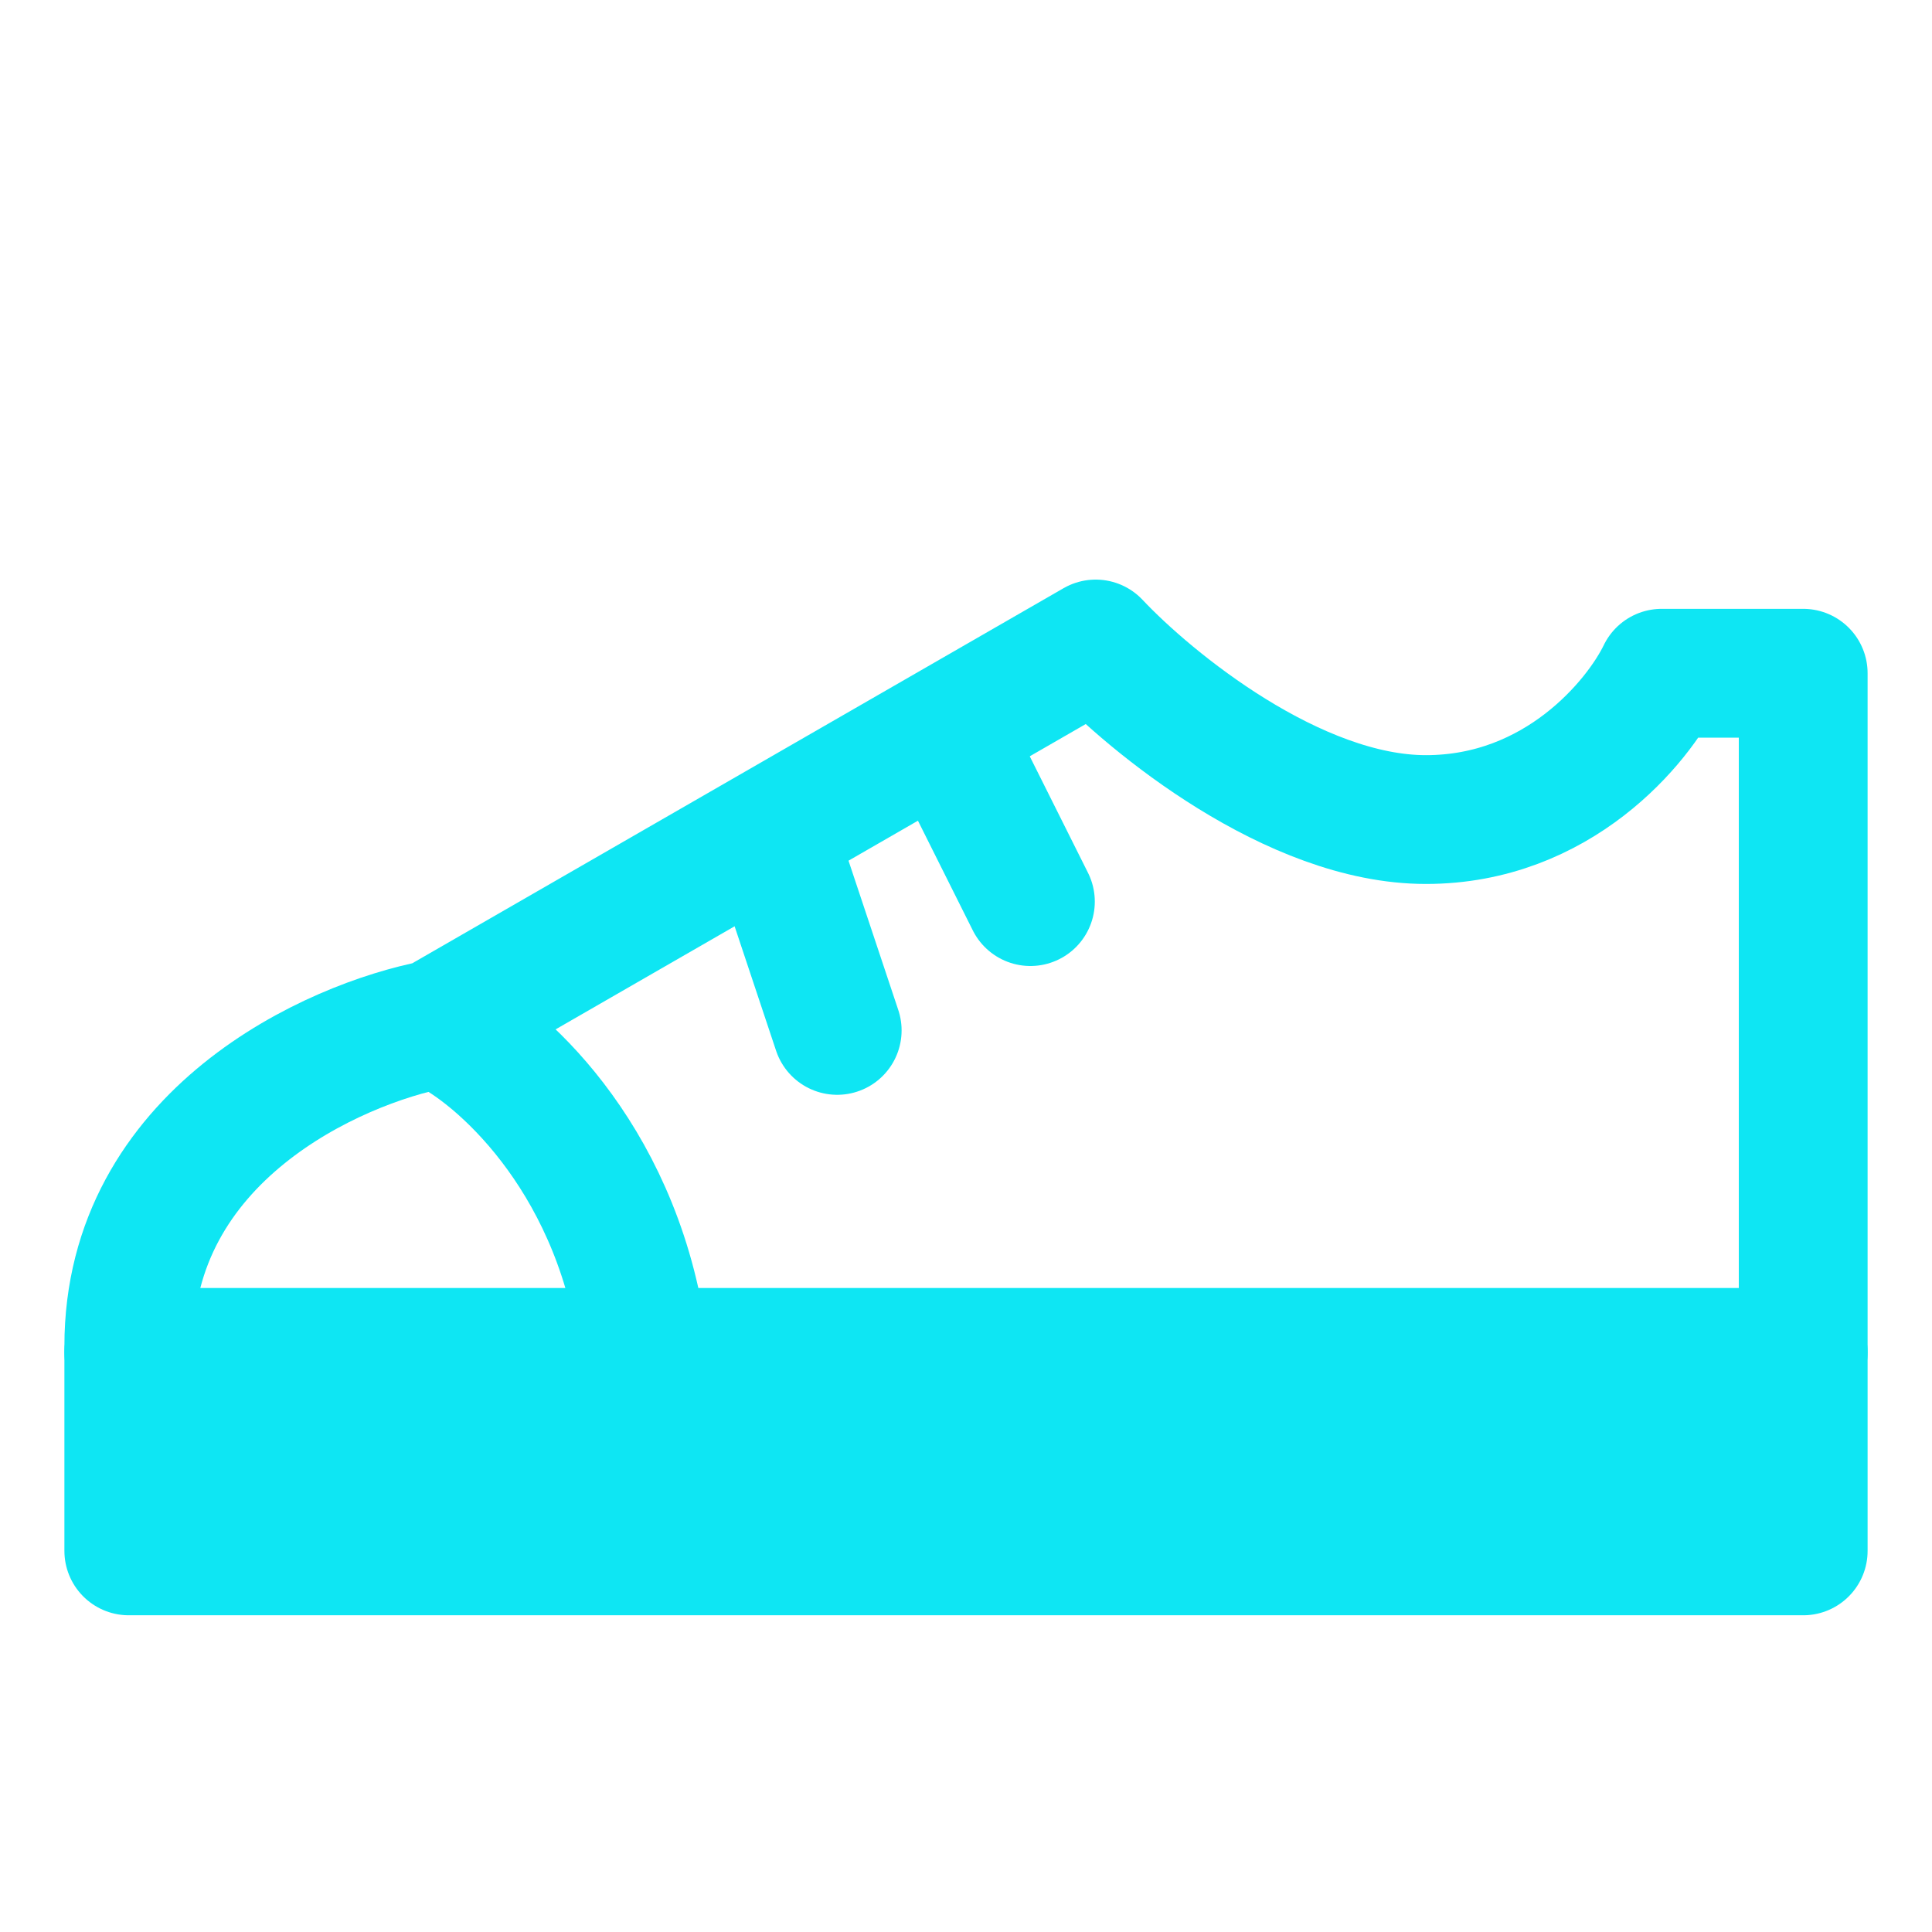
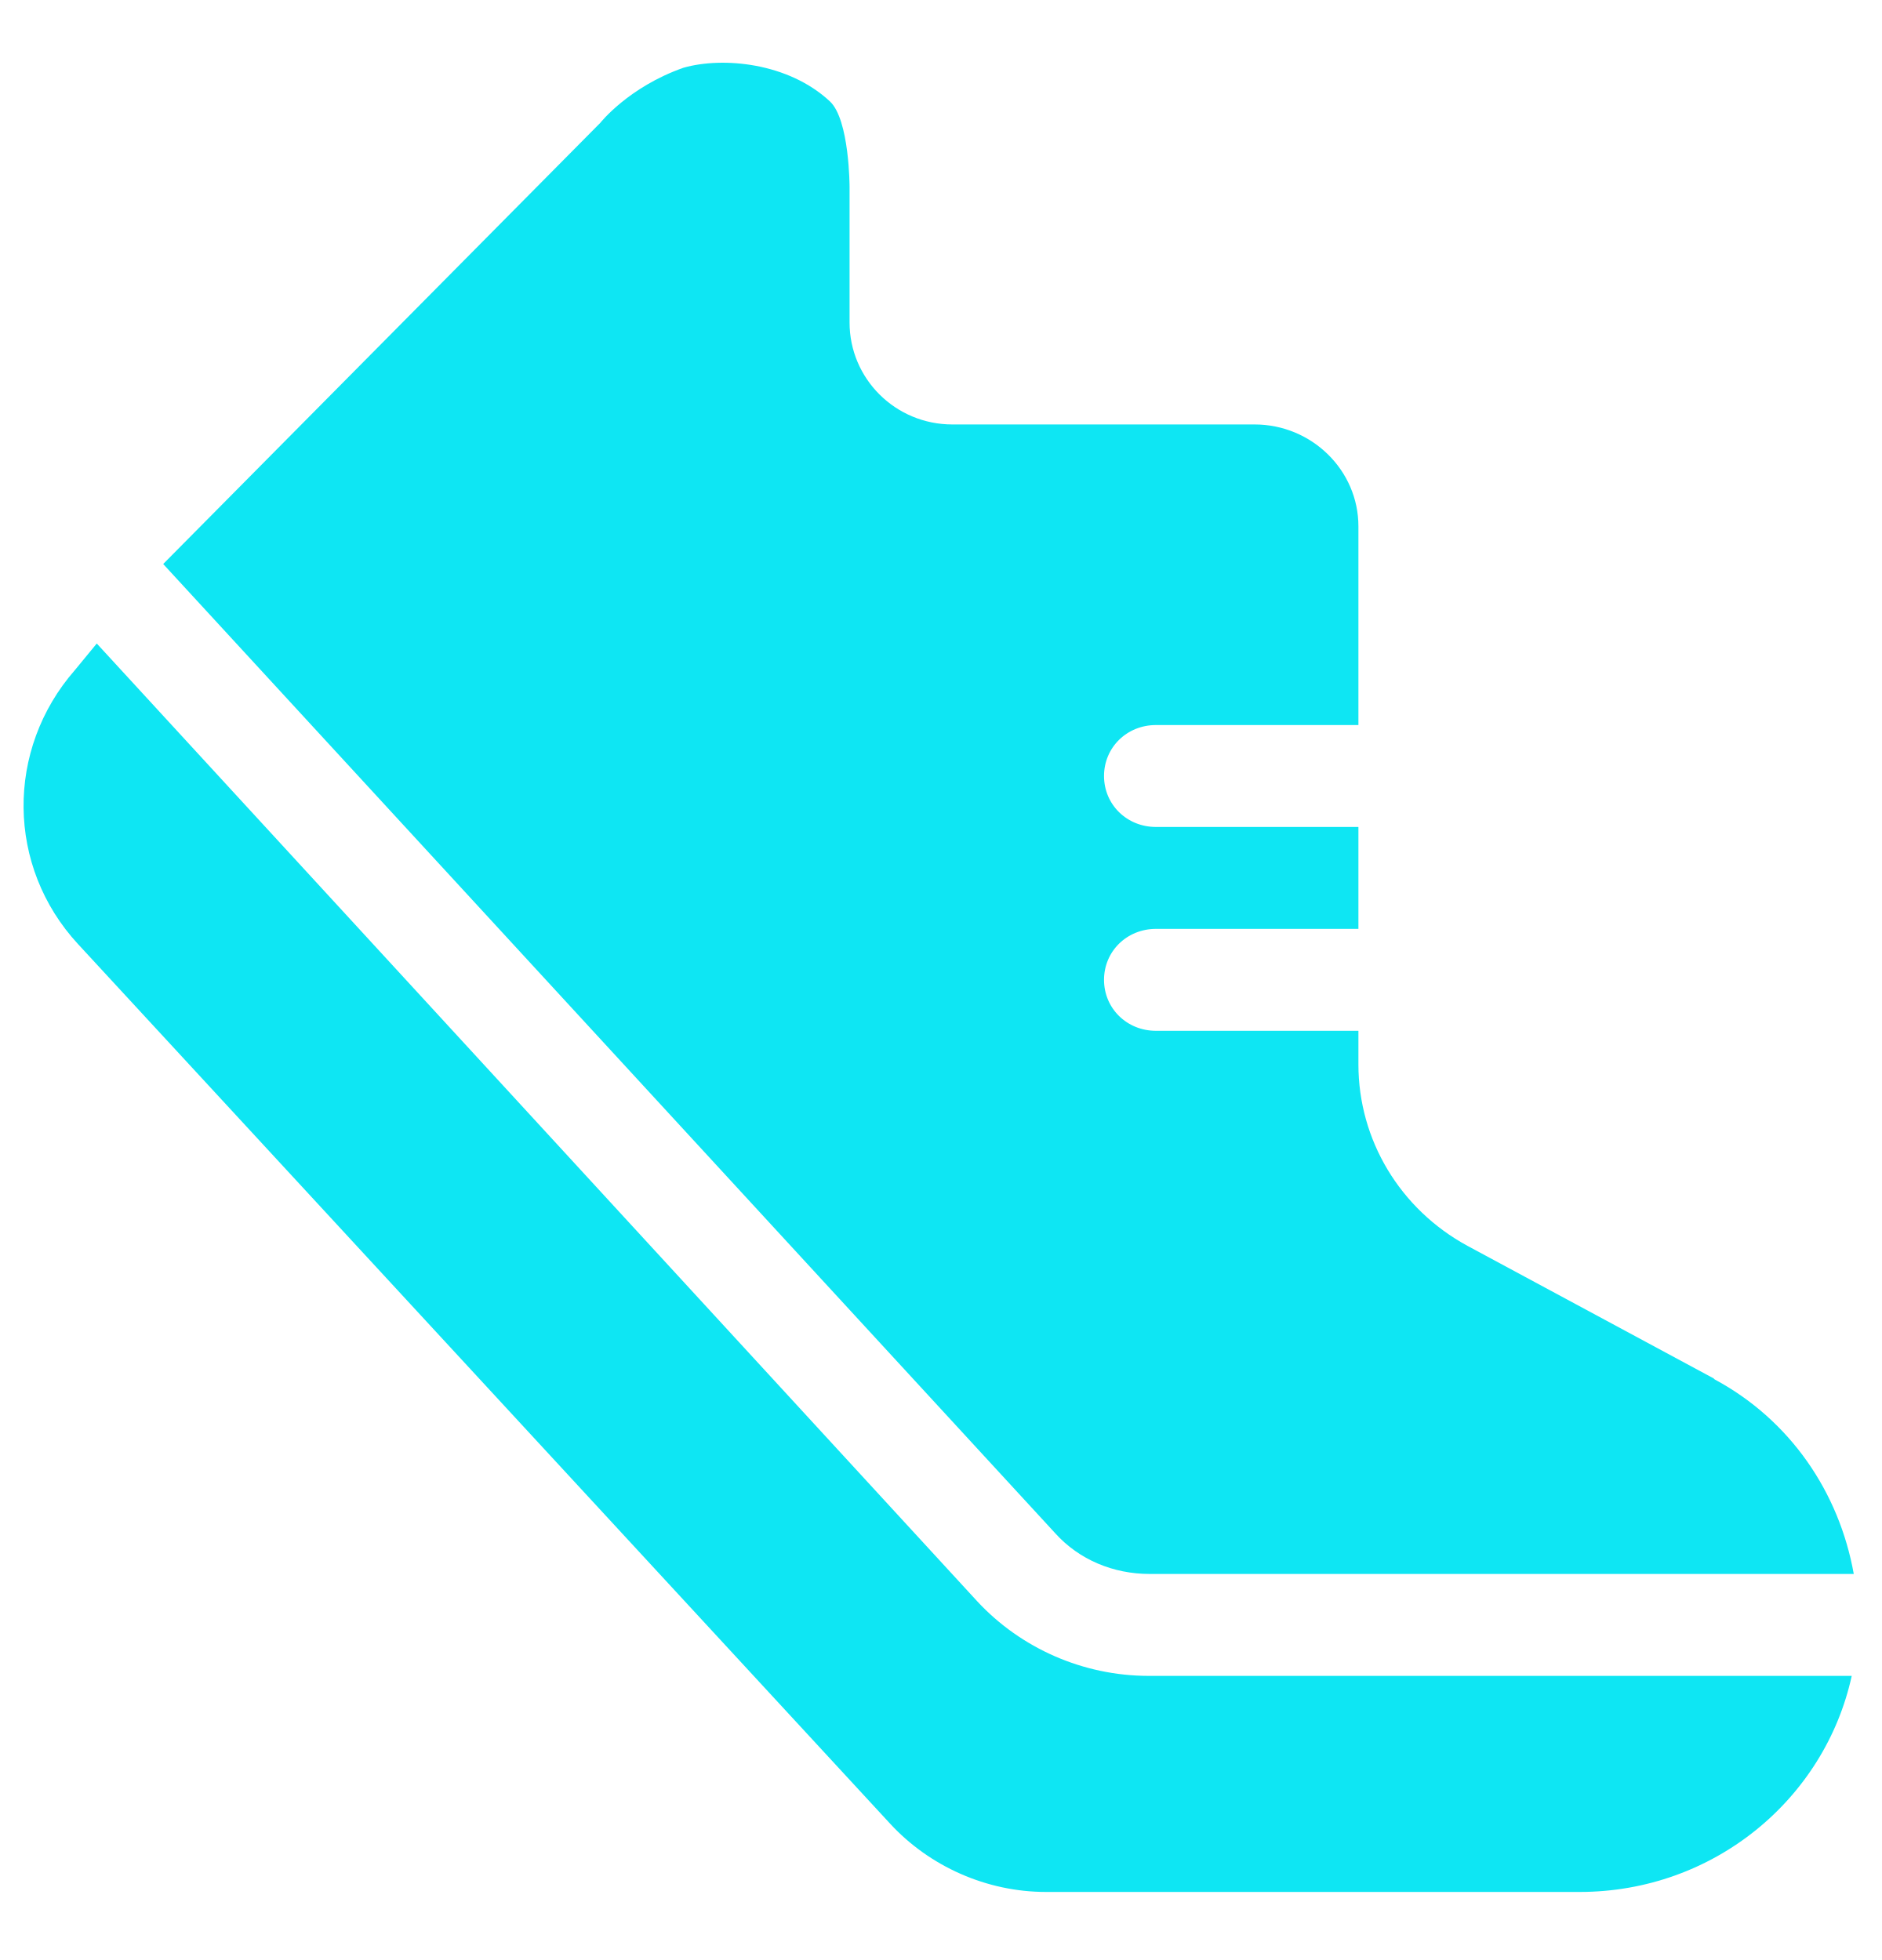
- <svg xmlns="http://www.w3.org/2000/svg" width="30" height="30" viewBox="0 0 30 30" fill="none">
-   <rect x="2" y="21" width="26" height="3" fill="#0EE6F3" />
-   <path d="M7 16C7.857 16.454 9.657 18.091 10 21" stroke="#0EE6F3" stroke-width="2" stroke-linecap="round" stroke-linejoin="round" />
-   <path d="M22.141 12.726C24.192 12.726 25.437 11.211 25.803 10.454H28V24.082H2V20.902C2 17.632 5.174 16.208 6.761 15.905L17.014 10C17.869 10.909 20.09 12.726 22.141 12.726Z" stroke="#0EE6F3" stroke-width="2" stroke-linecap="round" stroke-linejoin="round" />
-   <path d="M2 21H28" stroke="#0EE6F3" stroke-width="2" stroke-linecap="round" stroke-linejoin="round" />
-   <path d="M12 13L13 16" stroke="#0EE6F3" stroke-width="2" stroke-linecap="round" stroke-linejoin="round" />
-   <path d="M15 12L16 14" stroke="#0EE6F3" stroke-width="2" stroke-linecap="round" stroke-linejoin="round" />
+ <svg xmlns="http://www.w3.org/2000/svg" width="24" height="25" viewBox="0 0 24 25" fill="none">
+   <path fill-rule="evenodd" clip-rule="evenodd" d="M18.714 15.891L21.852 17.581L21.865 17.594C22.832 18.114 23.454 19.037 23.64 20.076H14.661C14.198 20.076 13.761 19.895 13.456 19.556L2.081 7.194L7.656 1.566C7.656 1.566 8.014 1.111 8.716 0.864C9.219 0.721 10.053 0.799 10.583 1.293C10.834 1.527 10.834 2.385 10.834 2.385V4.114C10.834 4.829 11.417 5.414 12.145 5.414H15.999C16.727 5.414 17.323 5.998 17.323 6.713V9.248H14.741C14.37 9.248 14.079 9.534 14.079 9.898C14.079 10.262 14.37 10.548 14.741 10.548H17.323V11.848H14.741C14.37 11.848 14.079 12.134 14.079 12.498C14.079 12.862 14.37 13.148 14.741 13.148H17.323V13.577C17.323 14.539 17.853 15.423 18.714 15.891ZM12.464 20.427C13.02 21.025 13.814 21.376 14.649 21.376H23.614C23.27 22.949 21.853 24.132 20.144 24.132H13.338C12.583 24.132 11.854 23.807 11.351 23.261L0.996 12.043C0.082 11.055 0.069 9.56 0.956 8.546C0.956 8.546 1.062 8.416 1.234 8.208L12.464 20.427Z" fill="#0EE6F3" />
</svg>
